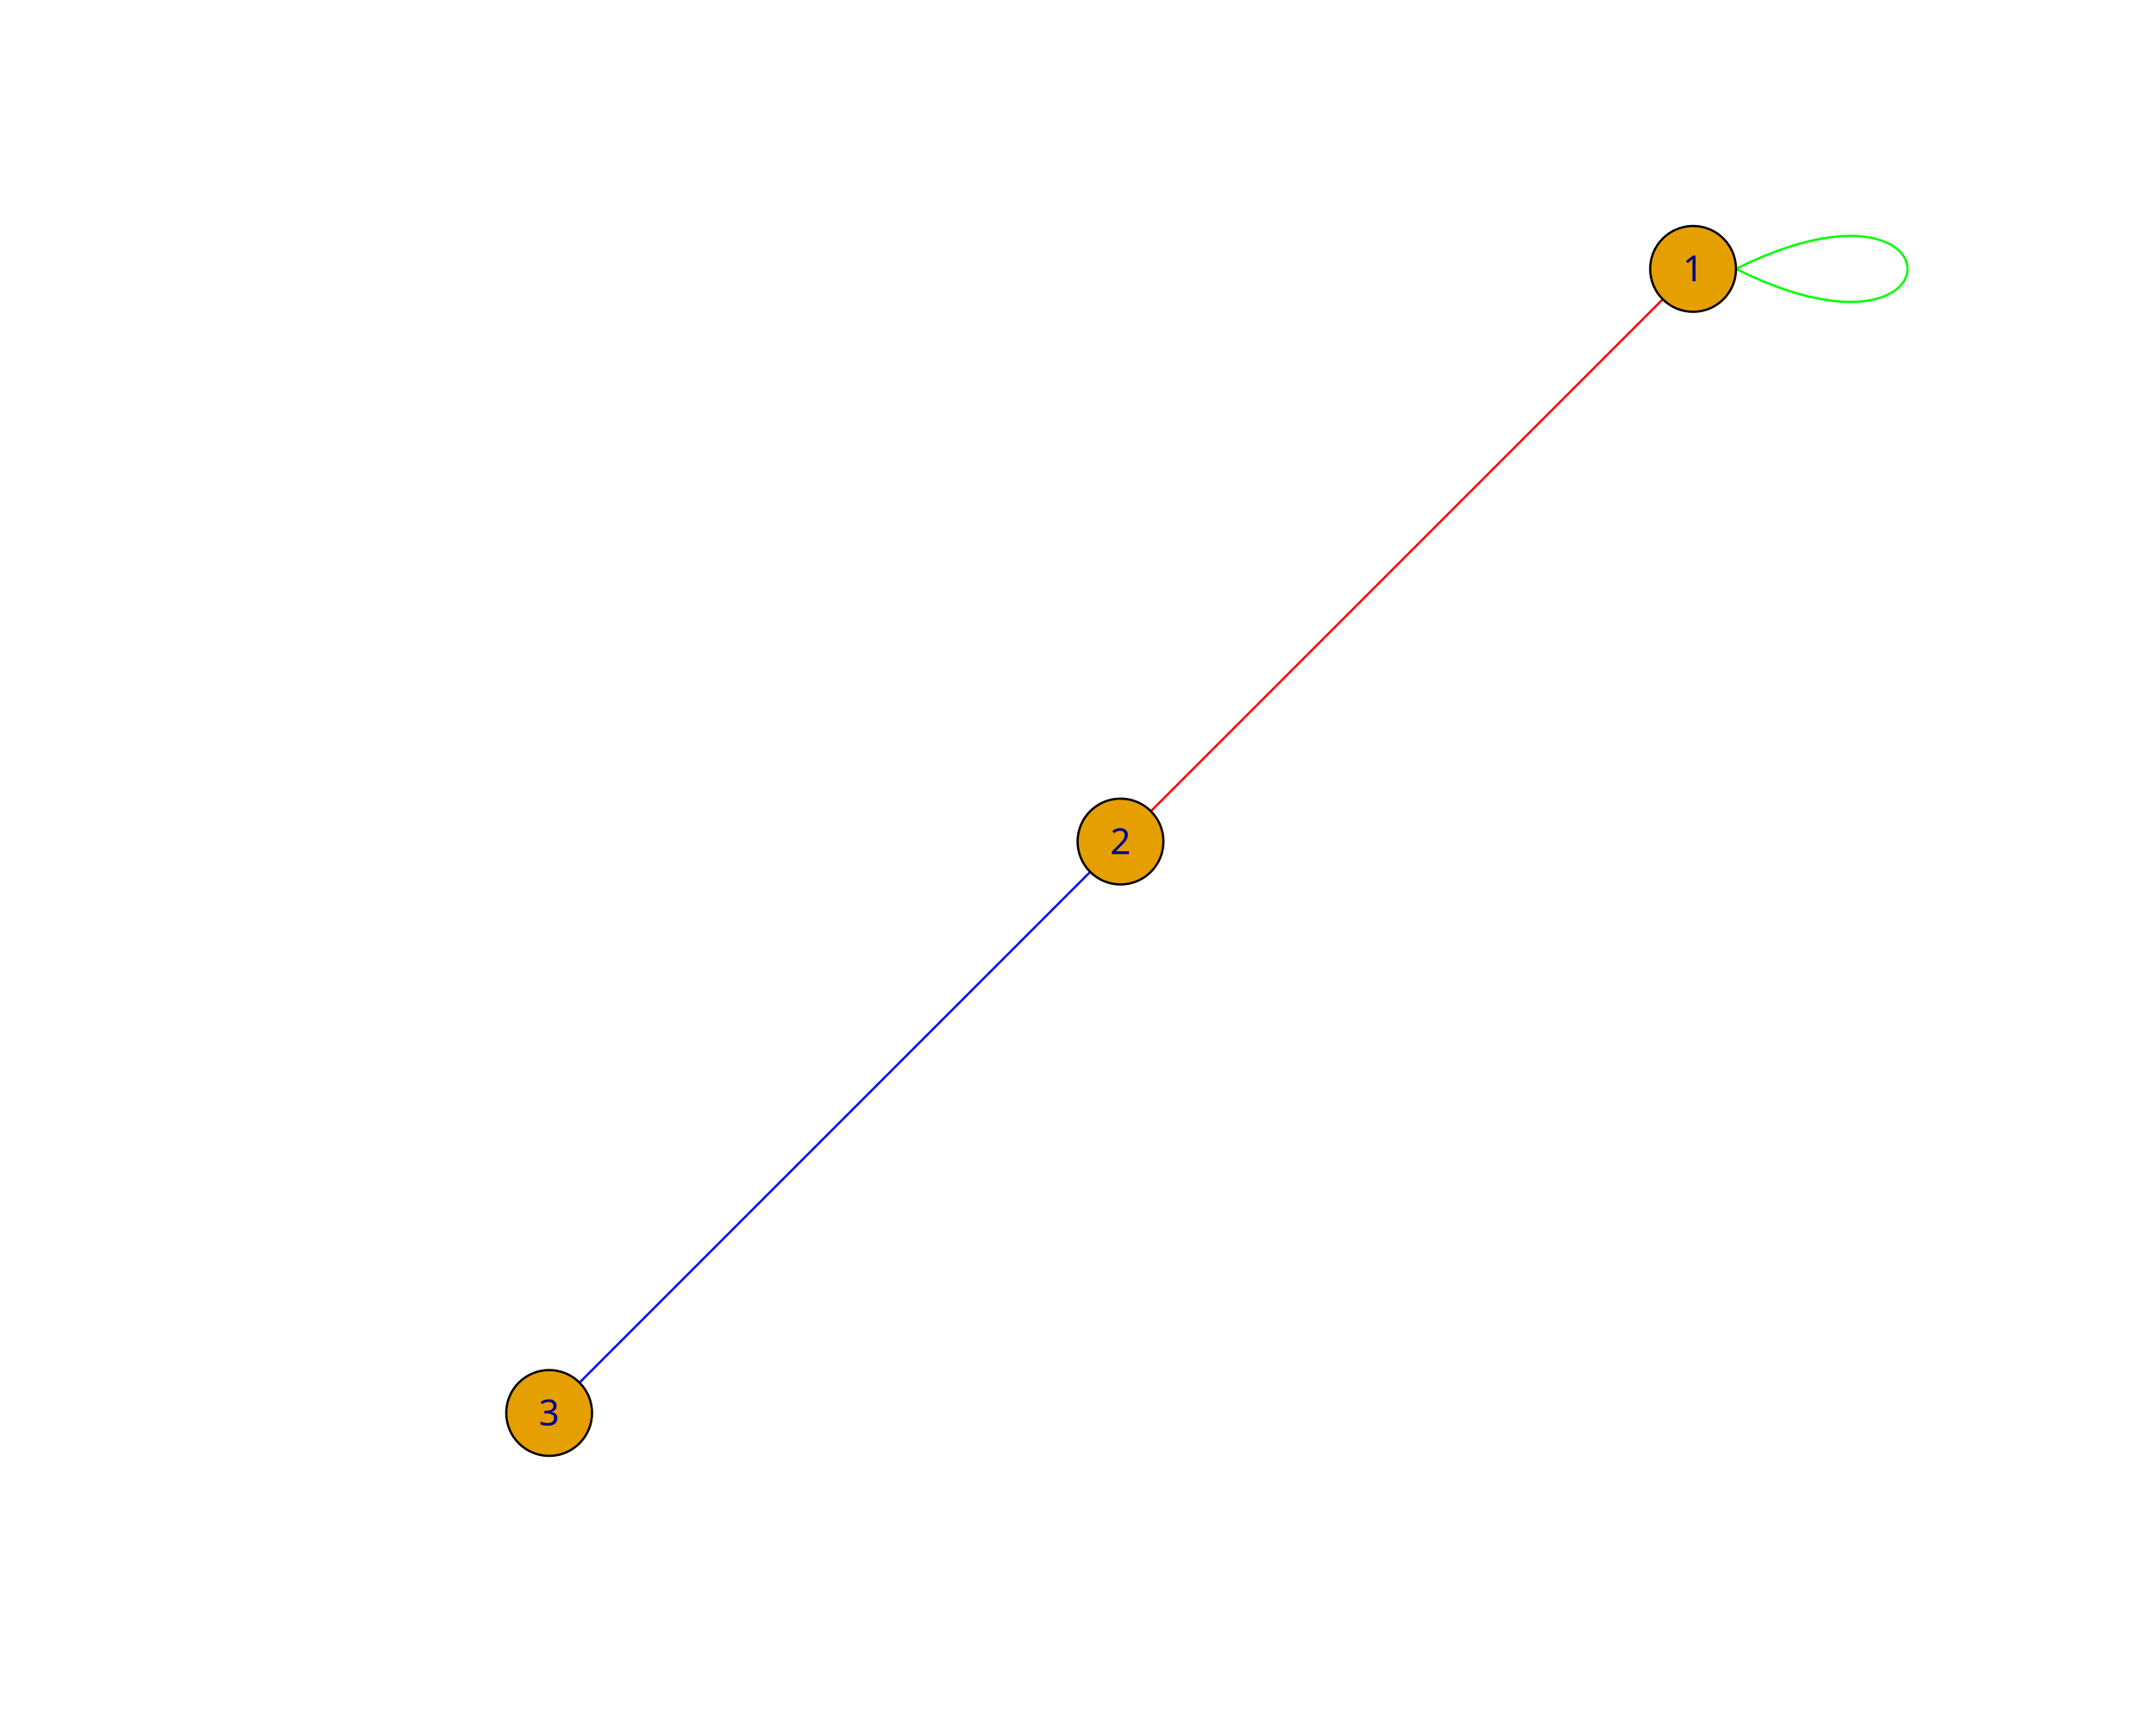
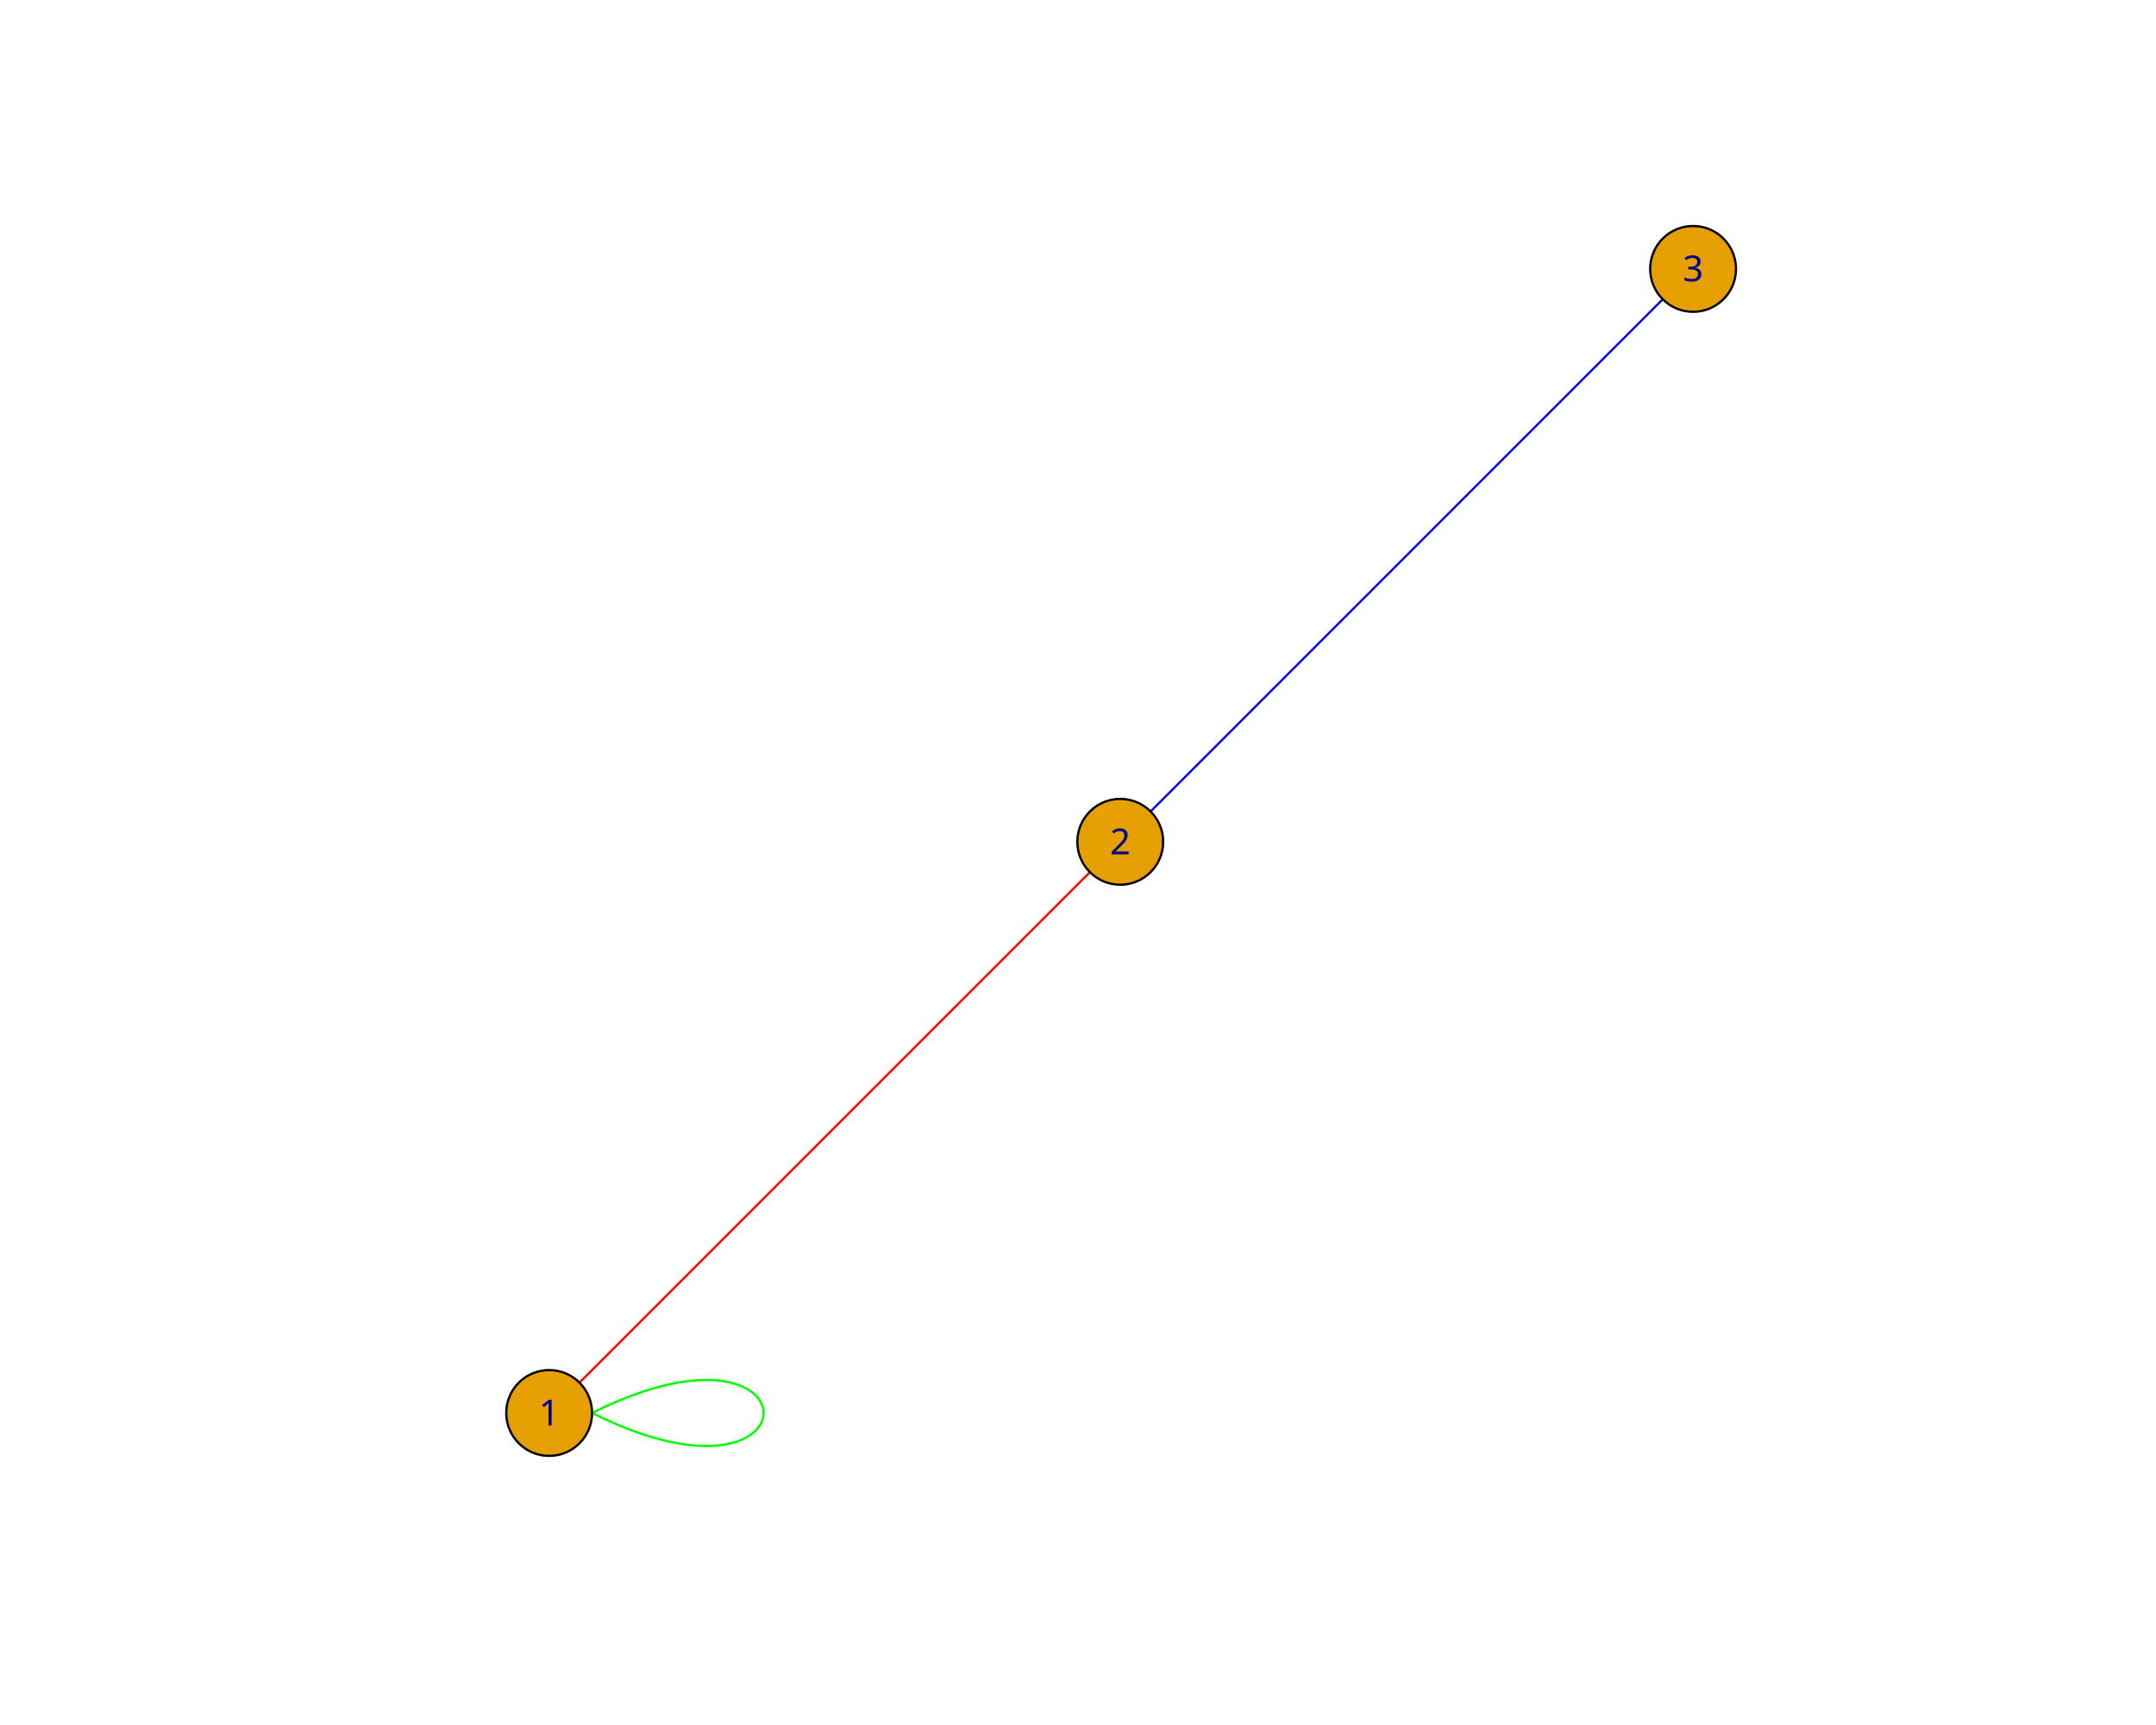
<svg xmlns="http://www.w3.org/2000/svg" class="svglite" data-engine-version="2.0" width="720.00pt" height="576.00pt" viewBox="0 0 720.00 576.00">
  <defs>
    <style type="text/css">
    .svglite line, .svglite polyline, .svglite polygon, .svglite path, .svglite rect, .svglite circle {
      fill: none;
      stroke: #000000;
      stroke-linecap: round;
      stroke-linejoin: round;
      stroke-miterlimit: 10.00;
    }
  </style>
  </defs>
  <rect width="100%" height="100%" style="stroke: none; fill: #FFFFFF;" />
  <defs>
    <clipPath id="cpMC4wMHw3MjAuMDB8MC4wMHw1NzYuMDA=">
      <rect x="0.00" y="0.00" width="720.00" height="576.00" />
    </clipPath>
  </defs>
  <g clip-path="url(#cpMC4wMHw3MjAuMDB8MC4wMHw1NzYuMDA=)">
</g>
  <defs>
    <clipPath id="cpNTkuMDR8Njg5Ljc2fDU5LjA0fDUwMi41Ng==">
      <rect x="59.04" y="59.04" width="630.72" height="443.52" />
    </clipPath>
  </defs>
  <g clip-path="url(#cpNTkuMDR8Njg5Ljc2fDU5LjA0fDUwMi41Ng==)">
-     <polygon points="579.73,89.79 584.32,87.59 588.71,85.67 592.91,84.01 596.92,82.60 600.74,81.43 604.36,80.49 607.80,79.77 611.05,79.25 614.10,78.92 616.96,78.77 619.64,78.80 622.12,78.98 624.41,79.31 626.51,79.77 628.42,80.35 630.14,81.05 631.67,81.84 633.00,82.73 634.15,83.68 635.10,84.71 635.87,85.78 636.44,86.90 636.82,88.04 637.01,89.21 637.01,90.38 636.82,91.54 636.44,92.69 635.87,93.80 635.10,94.88 634.15,95.90 633.00,96.86 631.67,97.74 630.14,98.54 628.42,99.23 626.51,99.82 624.41,100.28 622.12,100.61 619.64,100.79 616.96,100.81 614.10,100.66 611.05,100.34 607.80,99.82 604.36,99.09 600.74,98.15 596.92,96.98 592.91,95.57 588.71,93.91 584.32,91.99 579.73,89.79 " style="stroke-width: 0.75; stroke: #00FF00; fill: none;" />
-     <line x1="555.28" y1="99.92" x2="384.33" y2="270.87" style="stroke-width: 0.75; stroke: #FF0000;" />
-     <line x1="364.07" y1="291.13" x2="193.52" y2="461.68" style="stroke-width: 0.75; stroke: #0000FF;" />
+     <polygon points="197.72,471.81 202.30,469.61 206.69,467.69 210.89,466.03 214.90,464.62 218.72,463.45 222.35,462.51 225.78,461.78 229.03,461.26 232.08,460.94 234.95,460.79 237.62,460.81 240.10,460.99 242.40,461.32 244.50,461.78 246.40,462.37 248.12,463.06 249.65,463.86 250.99,464.74 252.13,465.70 253.09,466.72 253.85,467.80 254.42,468.91 254.81,470.06 255.00,471.22 255.00,472.39 254.81,473.56 254.42,474.70 253.85,475.82 253.09,476.89 252.13,477.92 250.99,478.87 249.65,479.76 248.12,480.55 246.40,481.25 244.50,481.83 242.40,482.29 240.10,482.62 237.62,482.80 234.95,482.83 232.08,482.68 229.03,482.35 225.78,481.83 222.35,481.11 218.72,480.17 214.90,479.00 210.89,477.59 206.69,475.93 202.30,474.01 197.72,471.81 " style="stroke-width: 0.75; stroke: #00FF00; fill: none;" />
+     <line x1="193.52" y1="461.68" x2="363.98" y2="291.22" style="stroke-width: 0.75; stroke: #FF0000;" />
+     <line x1="384.24" y1="270.96" x2="555.28" y2="99.92" style="stroke-width: 0.75; stroke: #0000FF;" />
+     <circle cx="183.39" cy="471.81" r="14.33" style="stroke-width: 0.75; fill: #E69F00;" />
+     <circle cx="374.11" cy="281.09" r="14.33" style="stroke-width: 0.75; fill: #E69F00;" />
    <circle cx="565.41" cy="89.79" r="14.33" style="stroke-width: 0.75; fill: #E69F00;" />
-     <circle cx="374.20" cy="281.00" r="14.33" style="stroke-width: 0.75; fill: #E69F00;" />
-     <circle cx="183.39" cy="471.81" r="14.33" style="stroke-width: 0.75; fill: #E69F00;" />
  </g>
  <g clip-path="url(#cpMC4wMHw3MjAuMDB8MC4wMHw1NzYuMDA=)">
-     <text x="565.41" y="93.92" text-anchor="middle" style="font-size: 12.00px; fill: #00008B; font-family: sans;" textLength="6.67px" lengthAdjust="spacingAndGlyphs">1</text>
-     <text x="374.20" y="285.19" text-anchor="middle" style="font-size: 12.00px; fill: #00008B; font-family: sans;" textLength="6.67px" lengthAdjust="spacingAndGlyphs">2</text>
-     <text x="183.39" y="475.94" text-anchor="middle" style="font-size: 12.00px; fill: #00008B; font-family: sans;" textLength="6.67px" lengthAdjust="spacingAndGlyphs">3</text>
+     <text x="183.39" y="475.94" text-anchor="middle" style="font-size: 12.00px; fill: #00008B; font-family: sans;" textLength="6.67px" lengthAdjust="spacingAndGlyphs">1</text>
+     <text x="374.11" y="285.28" text-anchor="middle" style="font-size: 12.00px; fill: #00008B; font-family: sans;" textLength="6.67px" lengthAdjust="spacingAndGlyphs">2</text>
+     <text x="565.41" y="93.93" text-anchor="middle" style="font-size: 12.00px; fill: #00008B; font-family: sans;" textLength="6.67px" lengthAdjust="spacingAndGlyphs">3</text>
  </g>
</svg>
